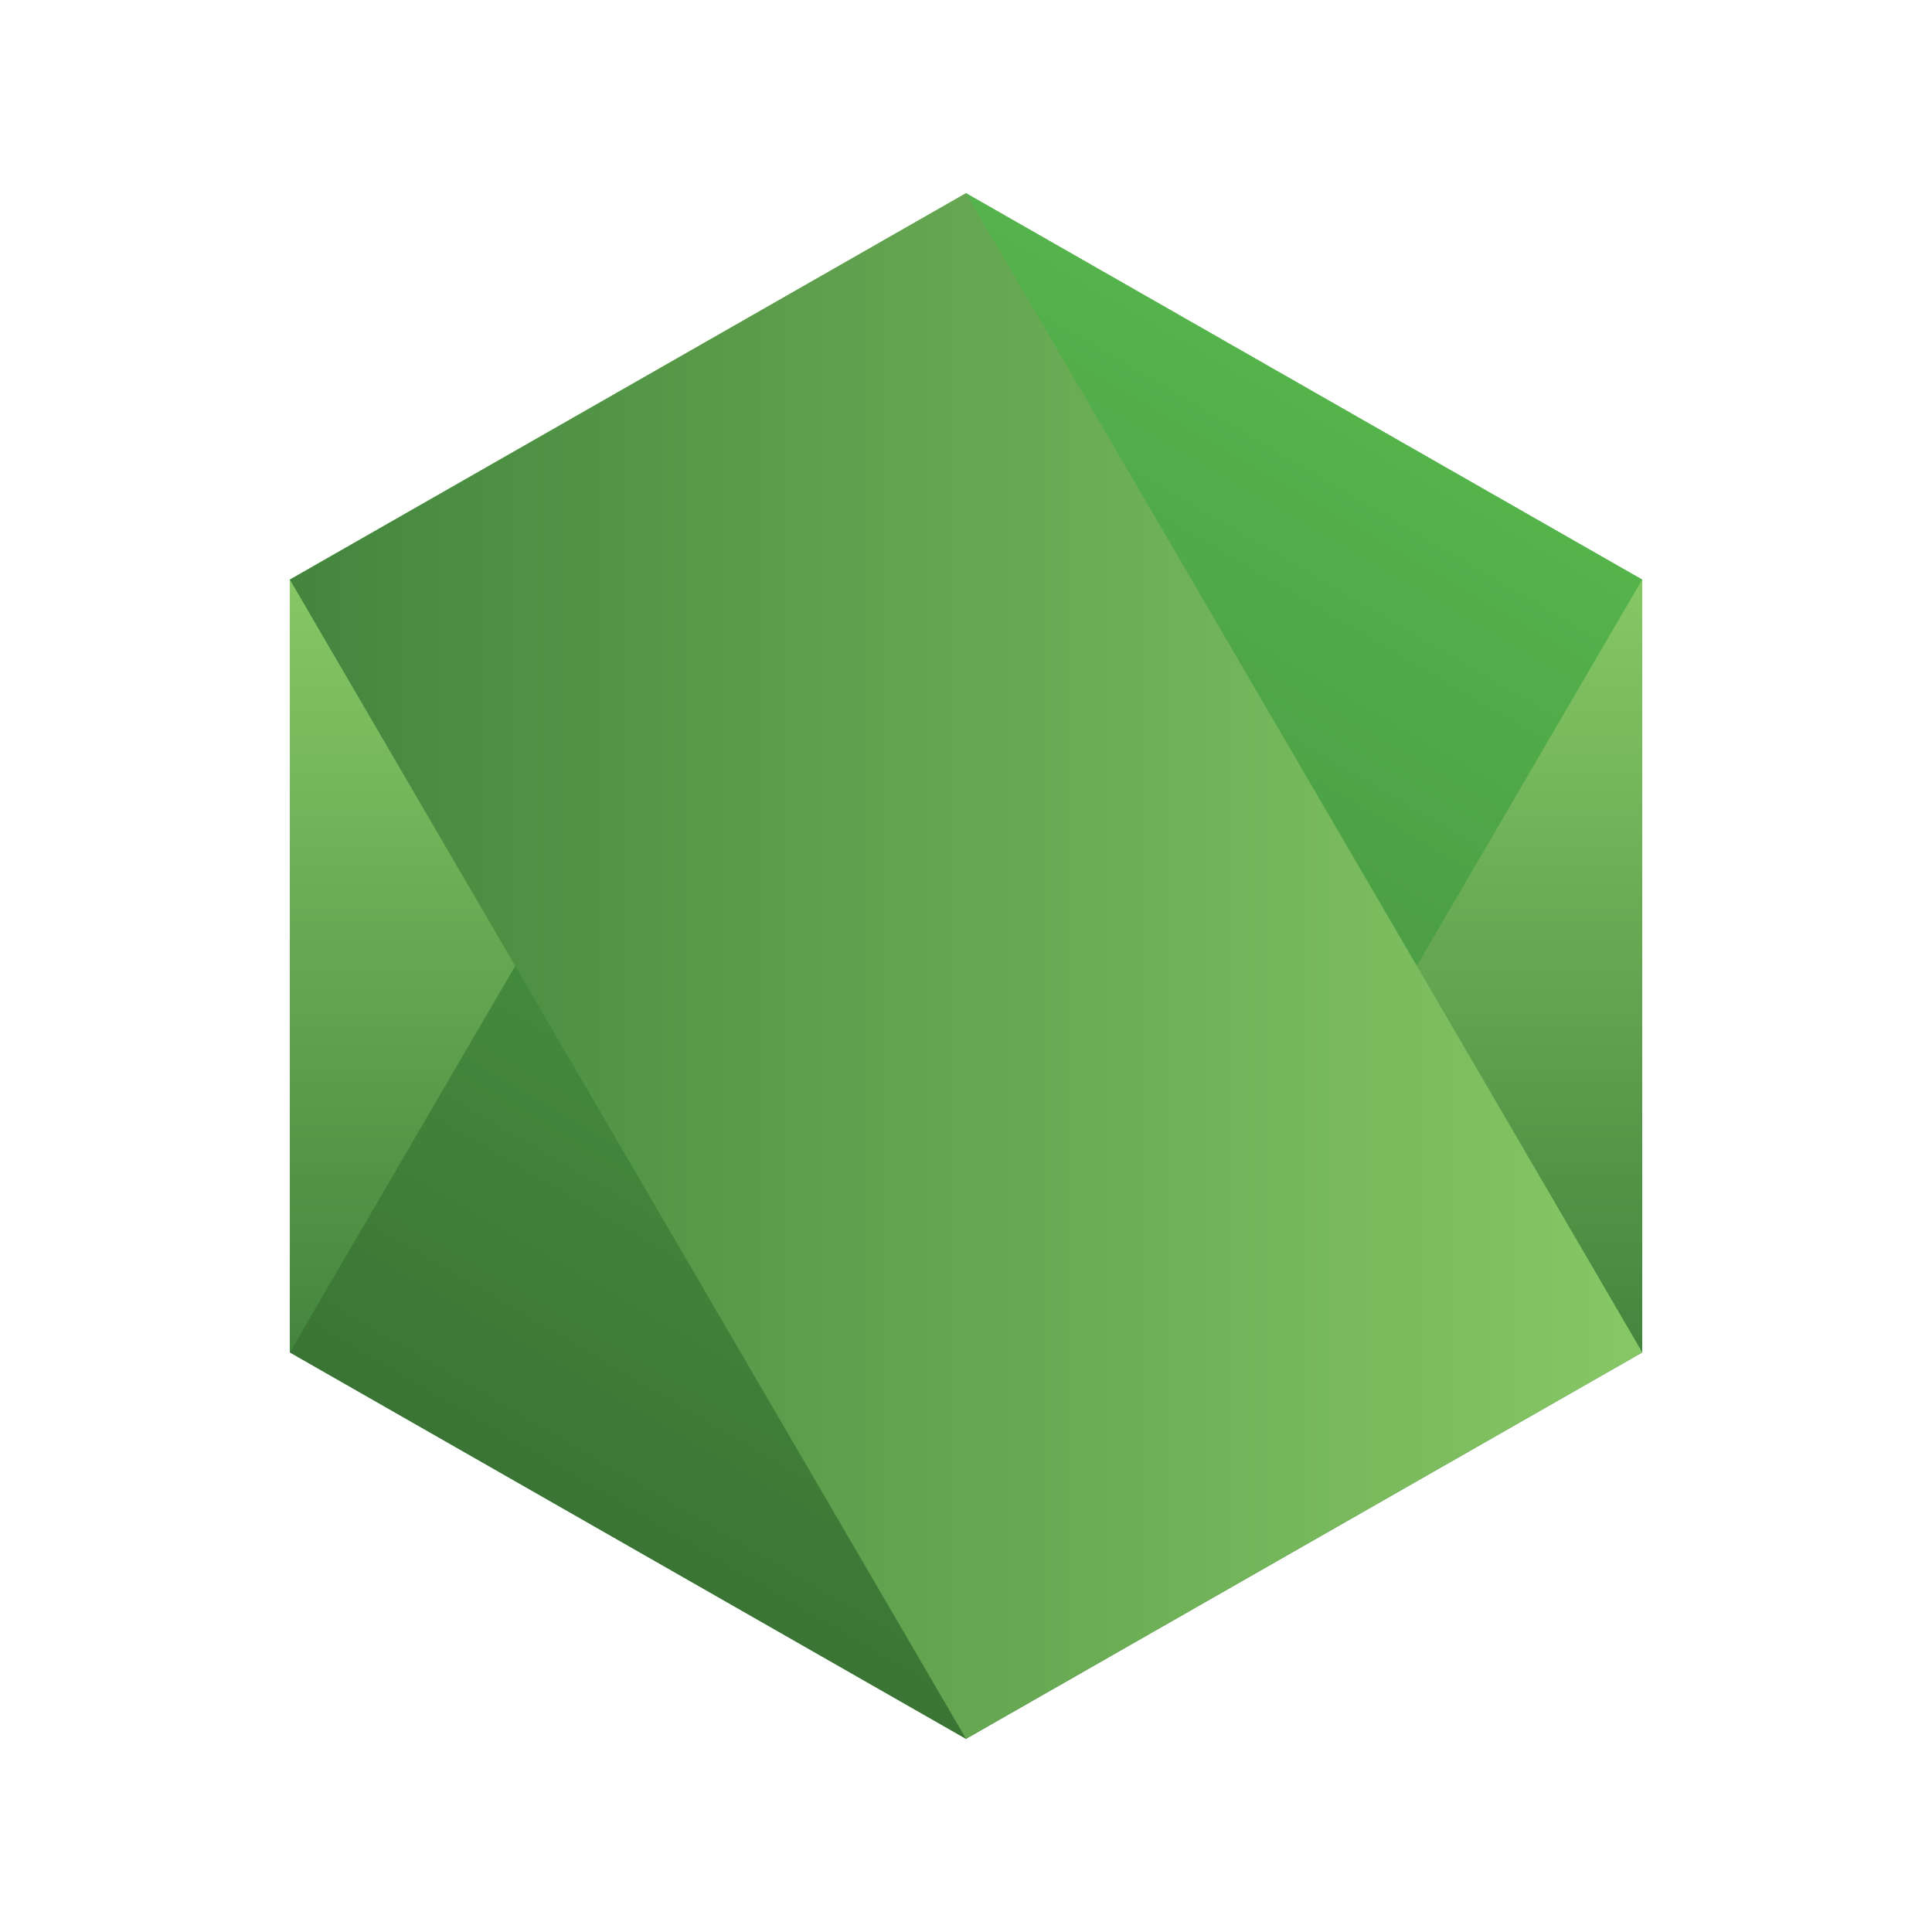
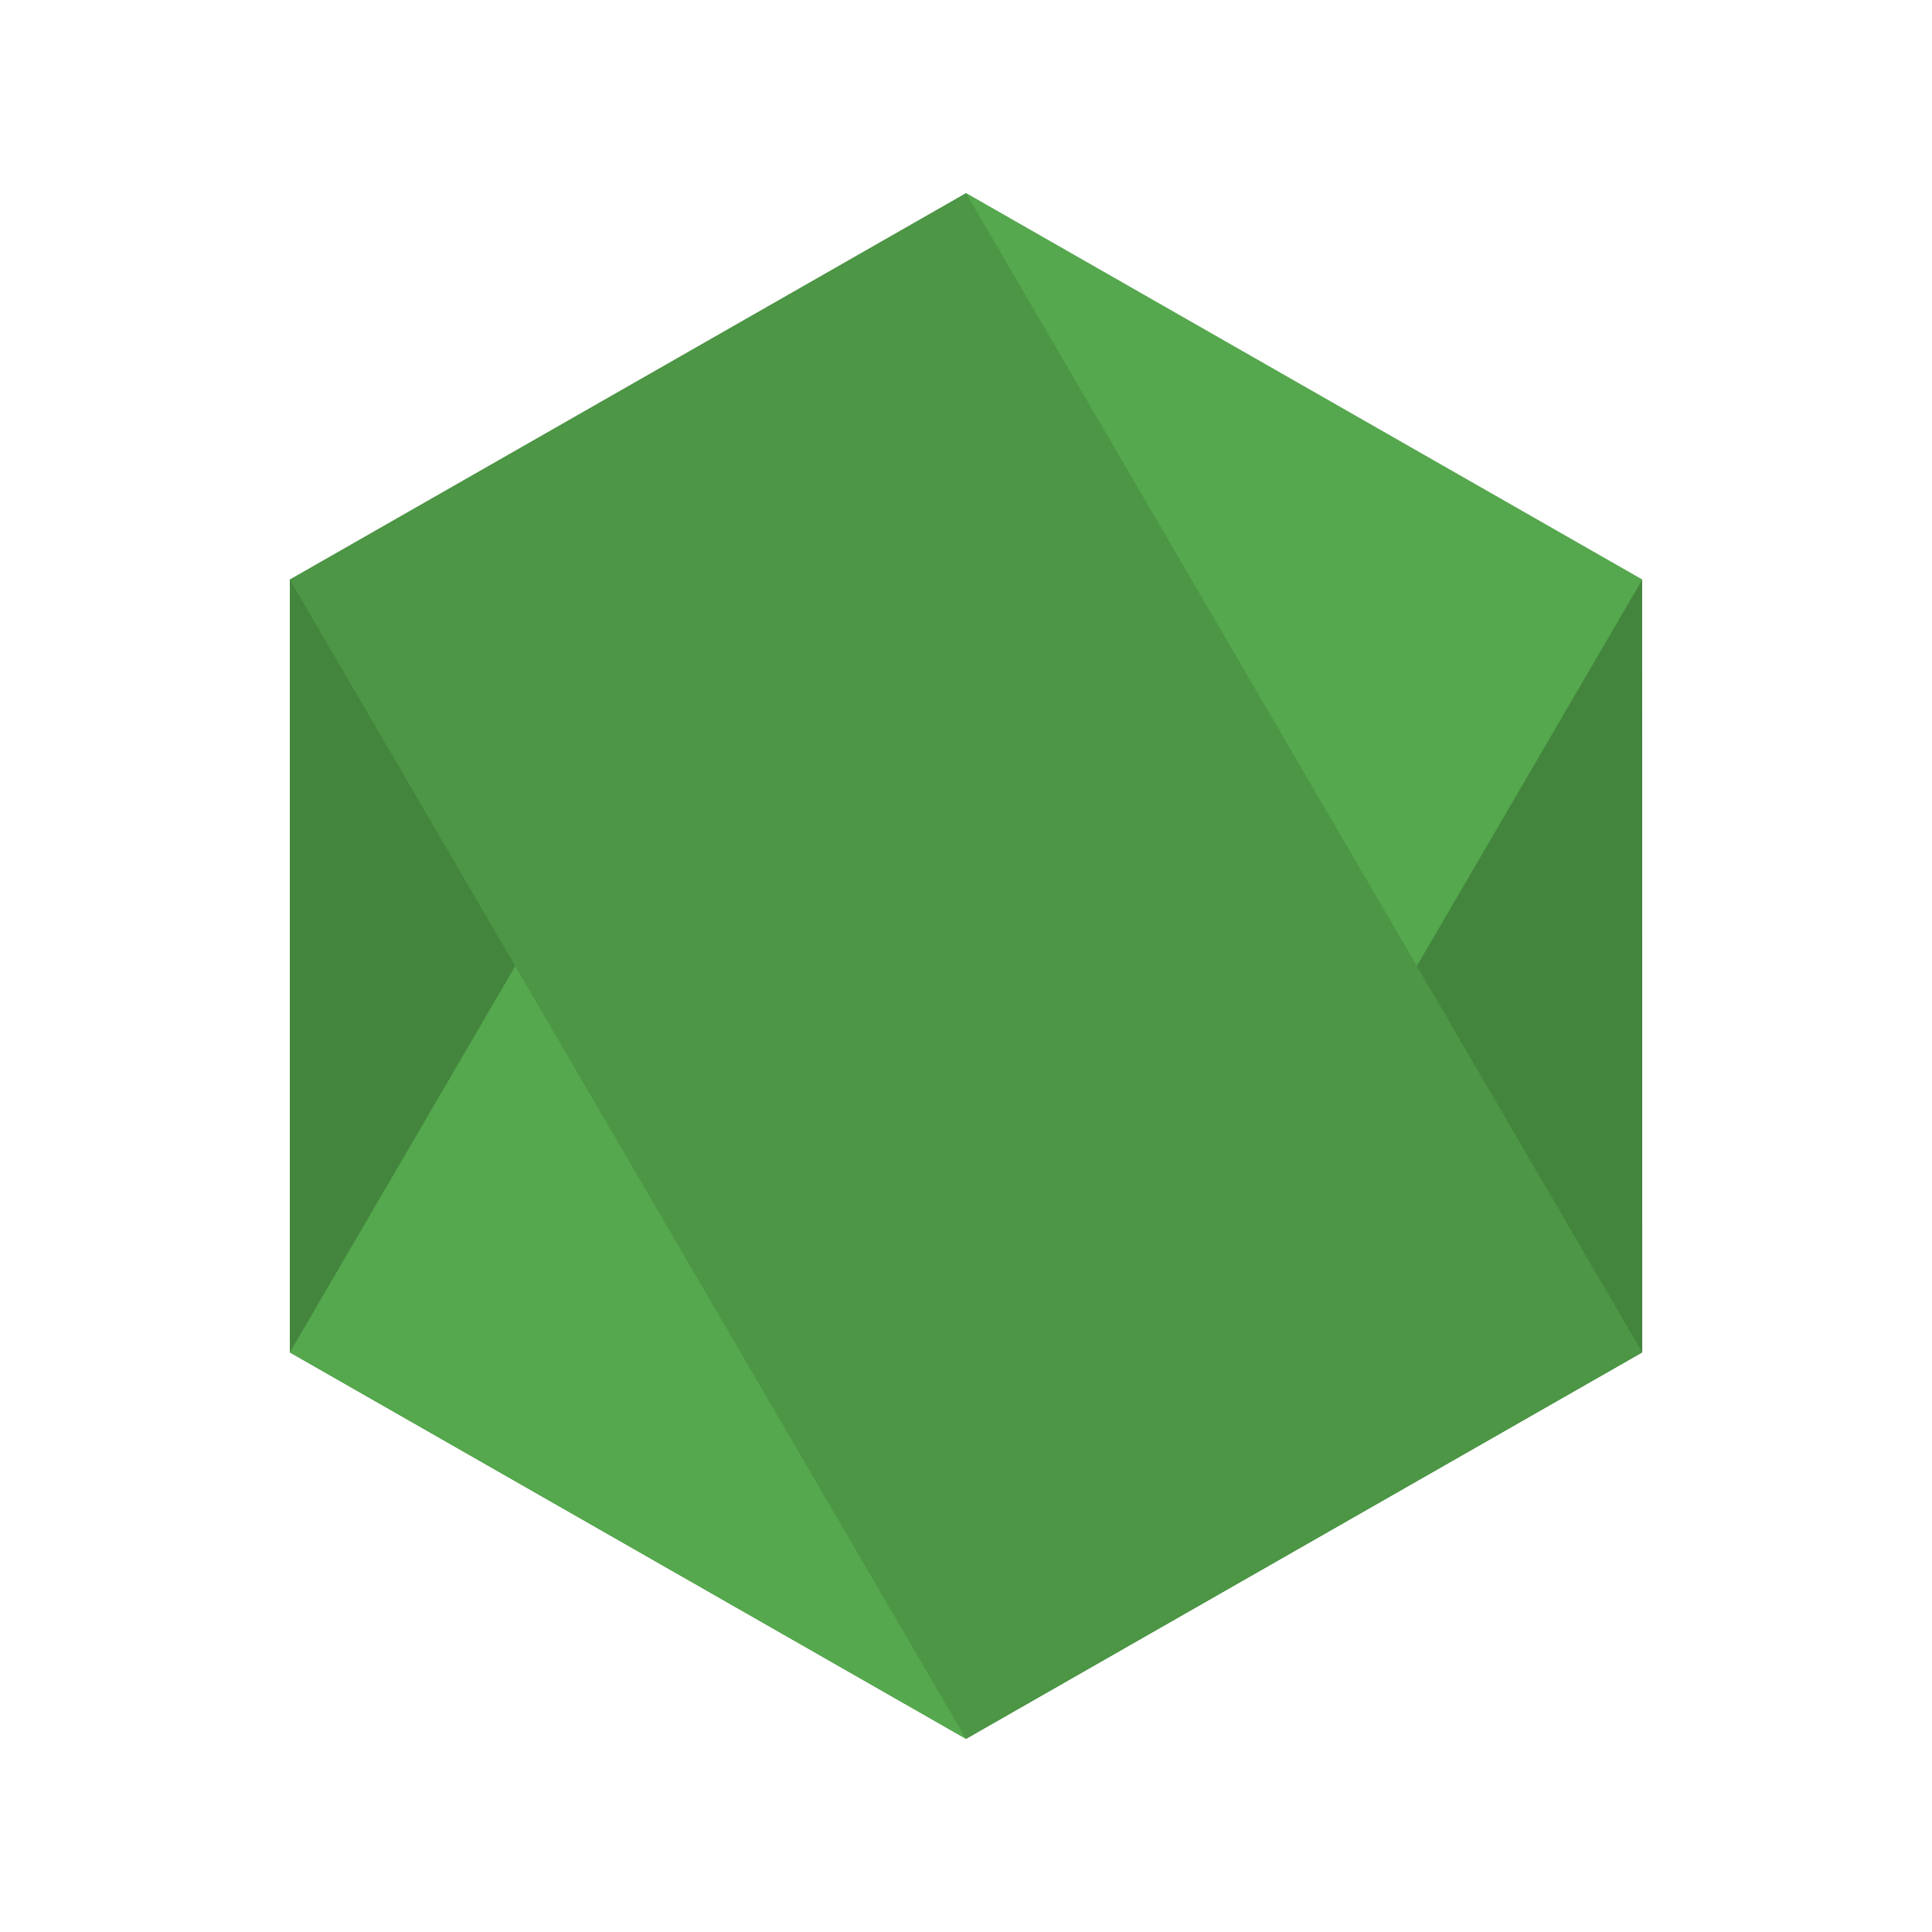
- <svg xmlns="http://www.w3.org/2000/svg" xmlns:xlink="http://www.w3.org/1999/xlink" width="100" height="100" viewBox="0 0 26.458 26.458">
-   <defs>
-     <linearGradient id="b">
-       <stop offset="0" stop-color="#3b7535" />
-       <stop offset="1" stop-color="#55b34c" />
-     </linearGradient>
-     <linearGradient id="a">
-       <stop offset="0" stop-color="#43853d" />
-       <stop offset="1" stop-color="#86c865" />
-     </linearGradient>
-     <linearGradient xlink:href="#a" id="c" x1="5.586" y1="277.639" x2="5.586" y2="267.056" gradientUnits="userSpaceOnUse" />
-     <linearGradient xlink:href="#b" id="d" x1="13.229" y1="294.354" x2="22.49" y2="278.479" gradientUnits="userSpaceOnUse" />
-     <linearGradient xlink:href="#a" id="e" x1="3.969" y1="283.771" x2="22.49" y2="283.771" gradientUnits="userSpaceOnUse" />
-   </defs>
-   <path transform="matrix(1.01036 0 0 1 16.846 -259.118)" d="M5.586 277.639l-9.166 5.292-9.165-5.292v-10.583l9.165-5.292 9.166 5.292z" fill="url(#c)" paint-order="stroke fill markers" />
-   <path d="M3.969 289.062l9.26-15.875 9.26 5.292-9.26 15.875z" fill="url(#d)" transform="translate(0 -270.542)" />
-   <path d="M22.49 289.062l-9.26-15.875-9.261 5.292 9.26 15.875z" fill="url(#e)" transform="translate(0 -270.542)" />
+ <svg xmlns="http://www.w3.org/2000/svg" width="100" height="100" viewBox="0 0 26.458 26.458">
+   <path d="M22.49 18.52l-9.261 5.293-9.26-5.292V7.938l9.26-5.292 9.26 5.292z" fill="#43853d" paint-order="stroke fill markers" />
+   <path d="M3.97 18.52l9.26-15.874 9.26 5.292-9.26 15.875z" fill="#55a84d" />
+   <path d="M22.49 18.52L13.23 2.647 3.969 7.938l9.26 15.875z" fill="#4c9645" />
</svg>
